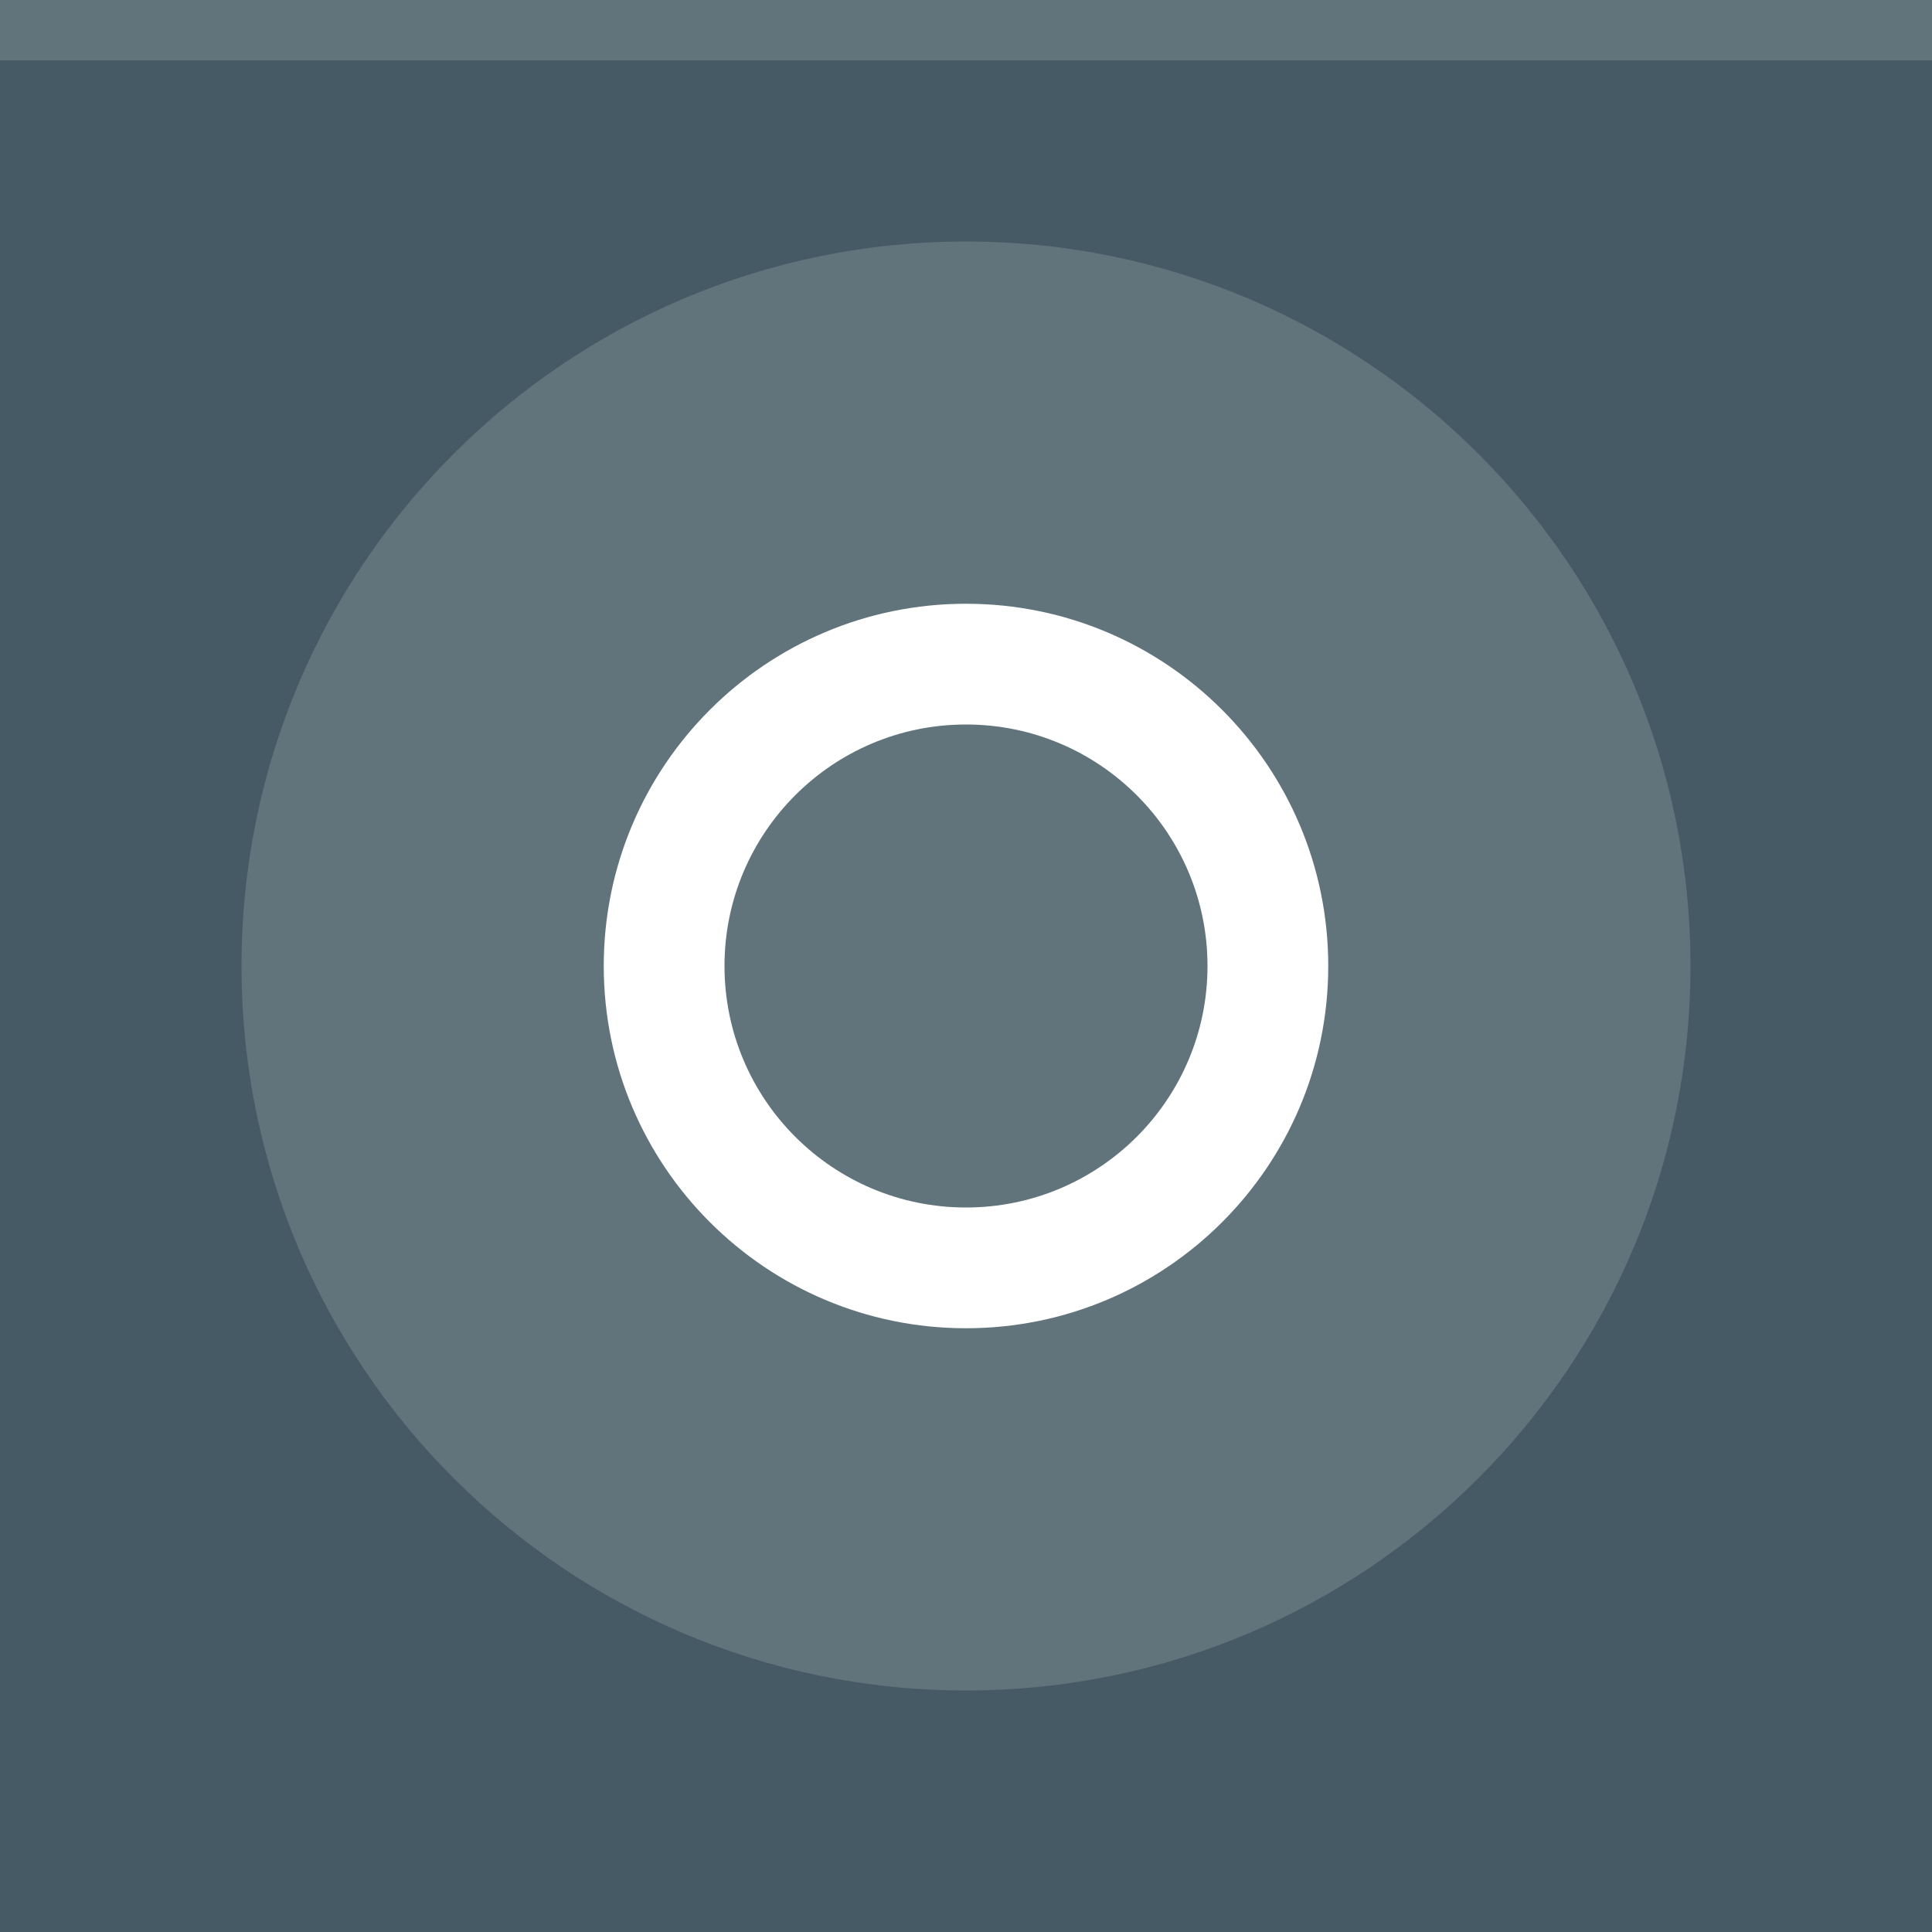
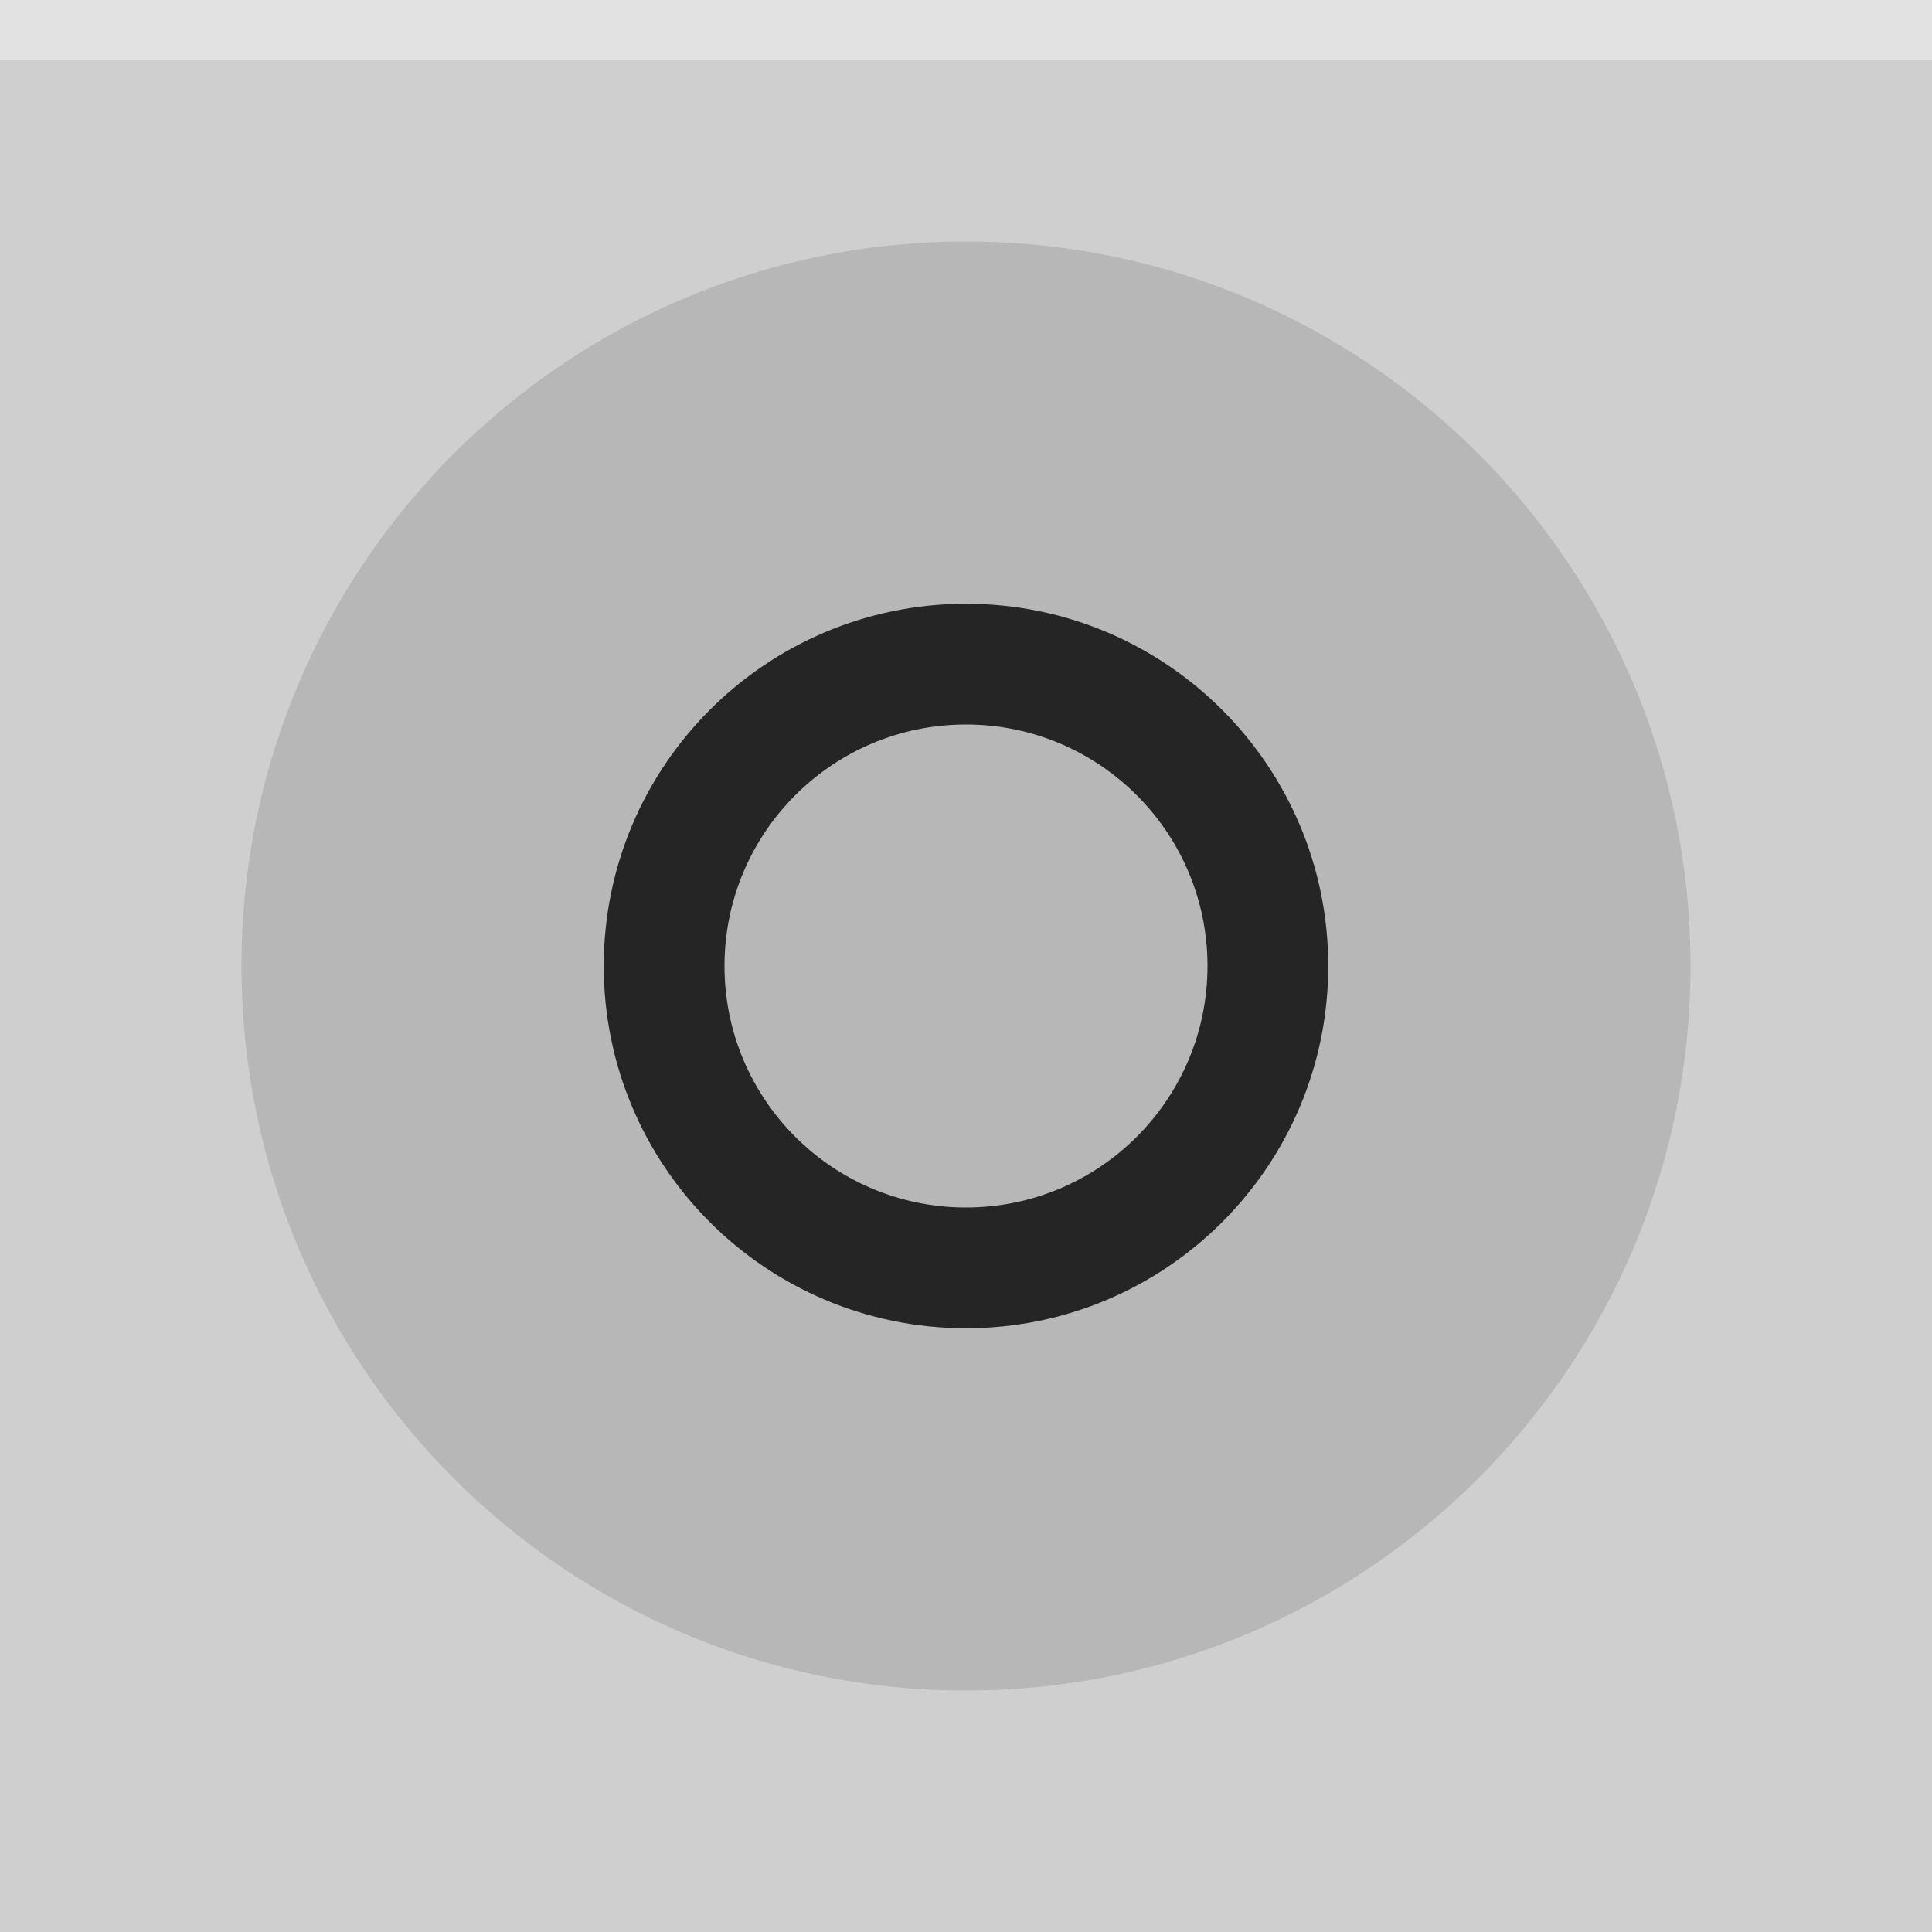
<svg xmlns="http://www.w3.org/2000/svg" width="32" height="32" viewBox="0 0 32 32">
-   <rect width="32" height="32" fill="#455A64" />
-   <rect width="32" height="1" fill="#FFFFFF" fill-opacity="0.15" />
-   <g fill="#FFFFFF">
+   <rect width="32" height="32" fill="#cfcfcf" />
+   <rect width="32" height="1" fill="#FFFFFF" fill-opacity="0.4" />
+   <g fill="#000000" fill-opacity="0.8">
    <circle cx="16" cy="16" r="12" opacity="0.15" />
    <path d="m16 10a6 6 0 0 0 -6 6 6 6 0 0 0 6 6 6 6 0 0 0 6 -6 6 6 0 0 0 -6 -6zm0 2a4 4 0 0 1 4 4 4 4 0 0 1 -4 4 4 4 0 0 1 -4 -4 4 4 0 0 1 4 -4z" />
  </g>
</svg>
